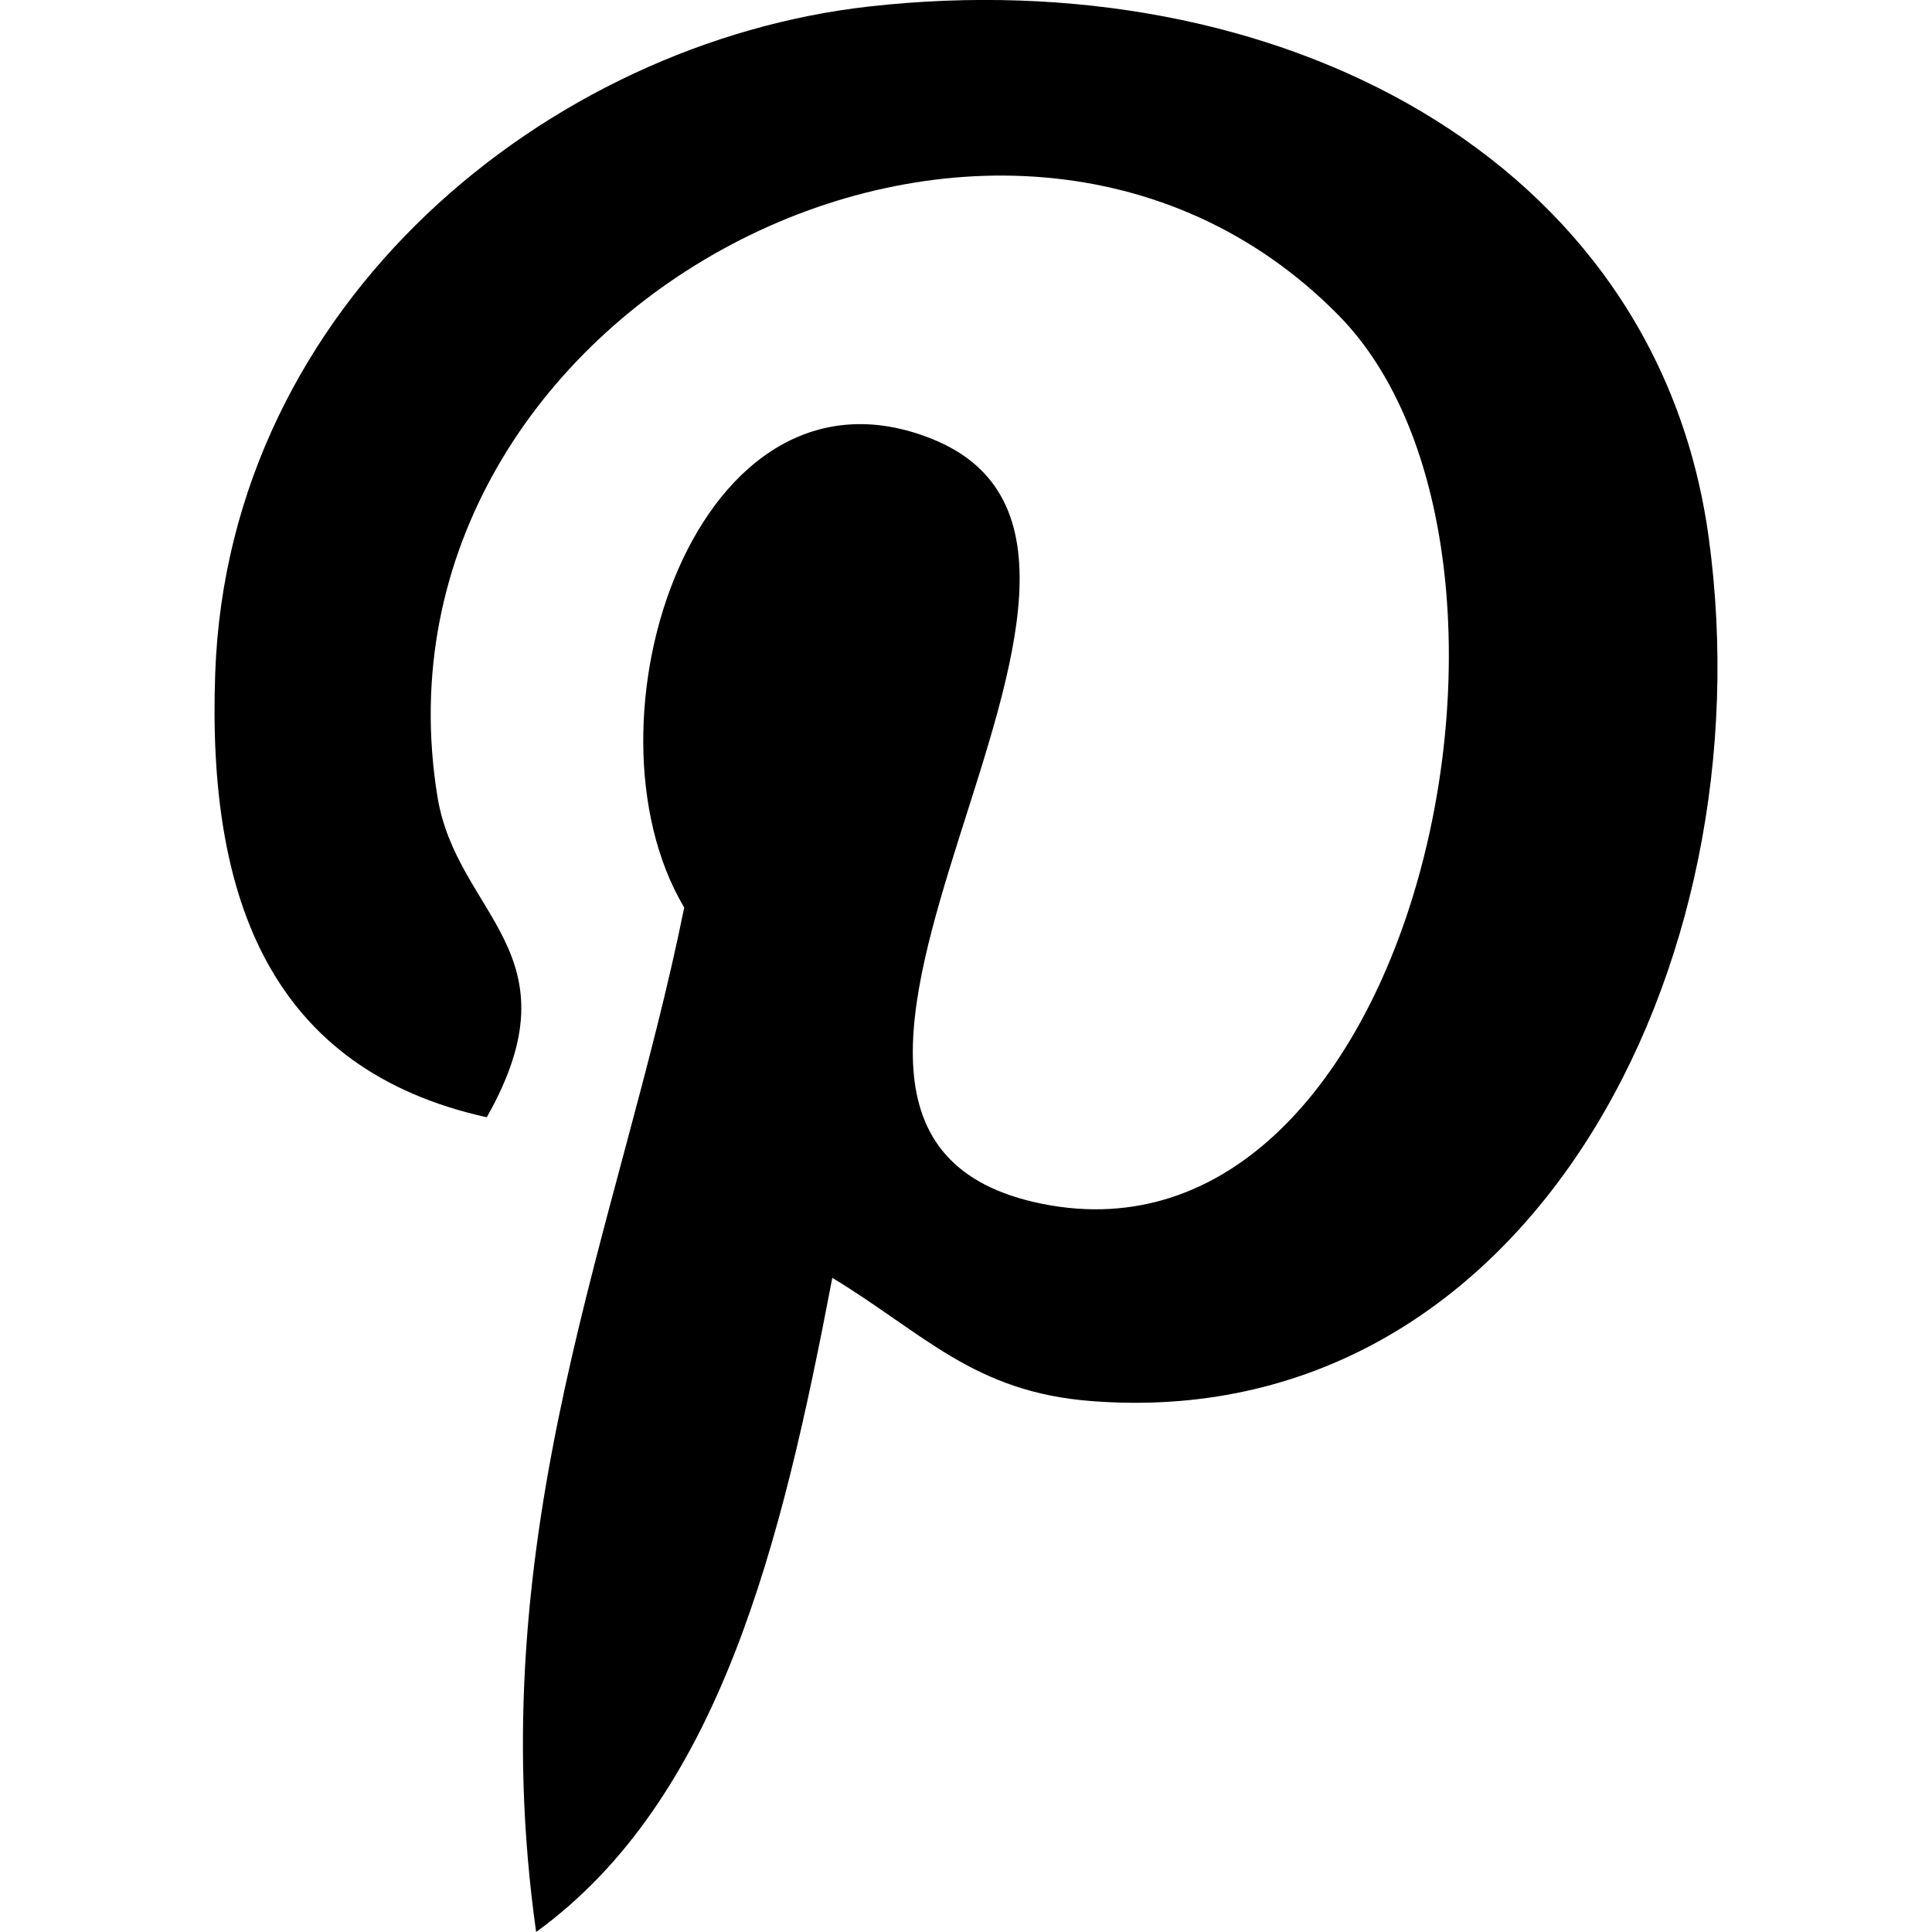
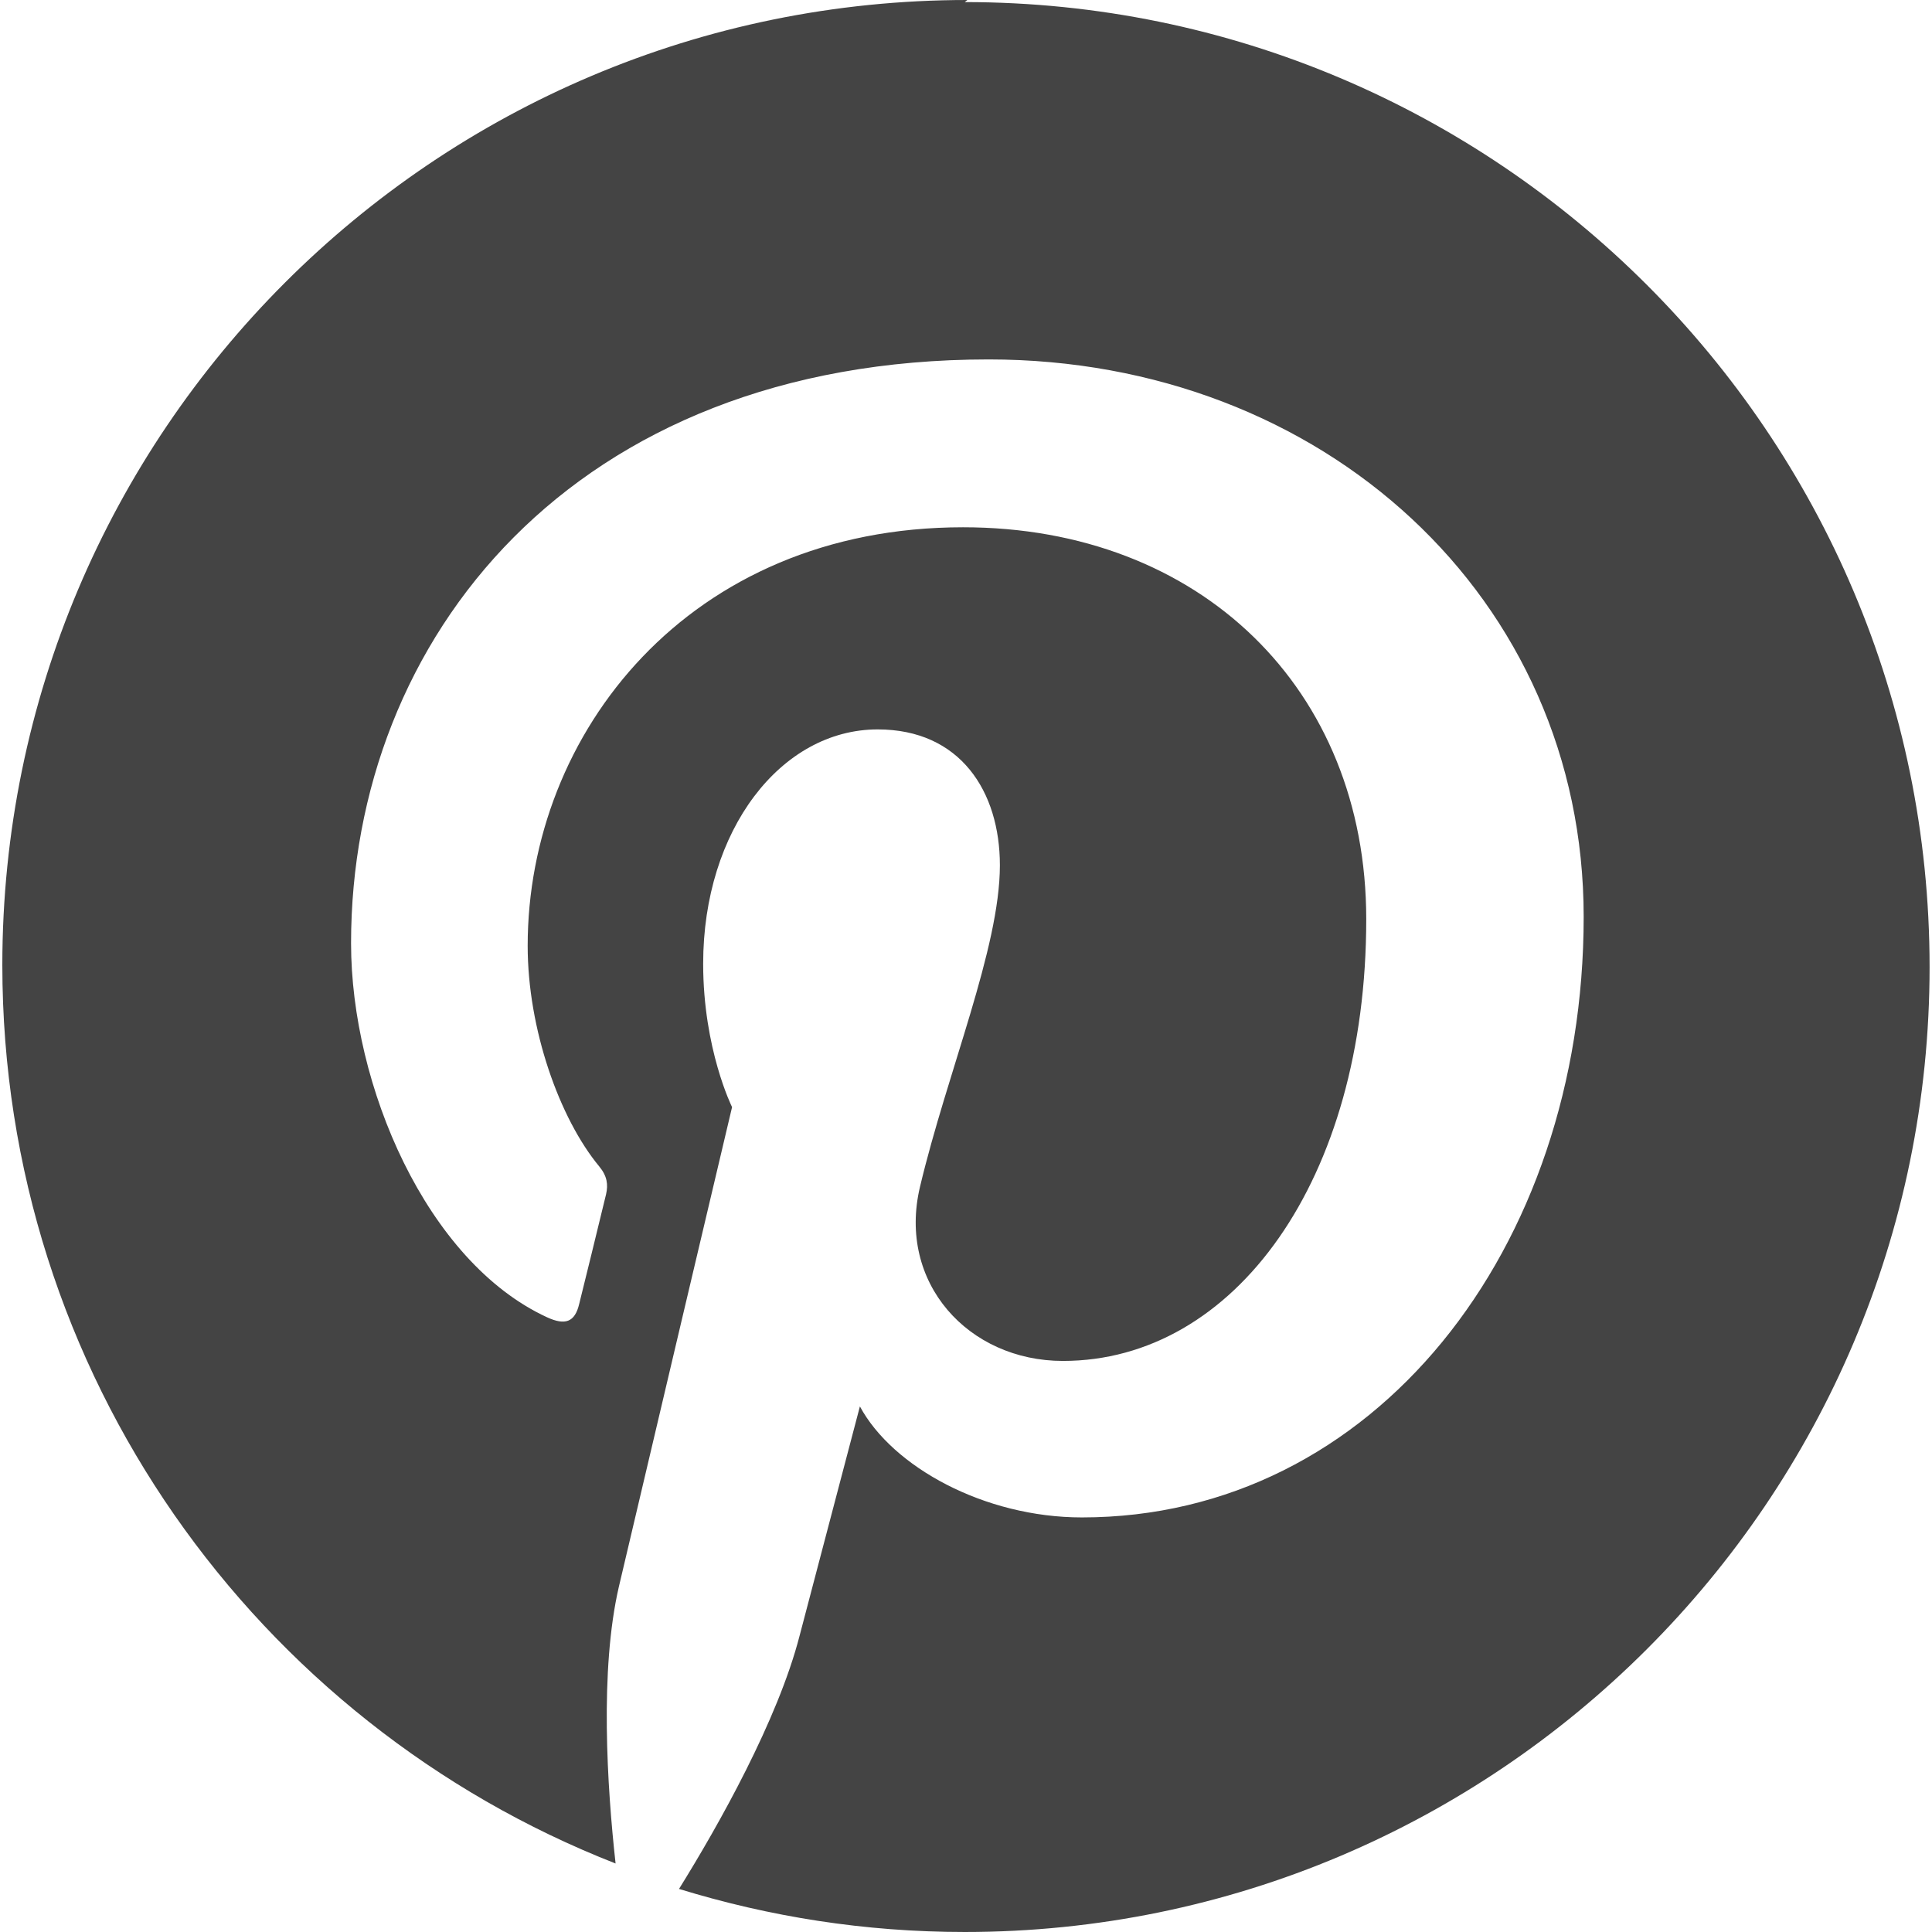
- <svg viewBox="0 0 1024 1024">
-   <path class="path1" d="M441.139 677.274c-26.88 140.954-59.699 276.122-156.979 346.726-30.003-213.094 44.083-373.094 78.49-542.976-58.675-98.816 7.066-297.574 130.867-248.576 152.32 60.262-131.891 367.258 58.88 405.606 199.219 40.038 280.525-345.6 157.030-470.989-178.483-181.146-519.578-4.198-477.594 255.027 10.189 63.386 75.674 82.637 26.163 170.086-114.227-25.293-148.326-115.405-143.923-235.52 7.066-196.557 176.64-334.182 346.726-353.229 215.142-24.115 417.024 78.95 444.826 281.293 31.386 228.352-97.024 475.699-327.117 457.882-62.31-4.762-88.474-35.635-137.37-65.331z" />
+ <svg xmlns="http://www.w3.org/2000/svg" version="1.1" width="1024" height="1024" viewBox="0 0 1024 1024">
+   <path fill="#444" d="M512.725 0c-282.496 0-511.488 228.992-511.488 511.445 0 216.704 134.741 401.792 325.035 476.245-4.48-40.491-8.491-102.528 1.749-146.731 9.344-39.979 59.989-254.165 59.989-254.165s-15.317-30.72-15.317-75.989c0-70.955 41.259-124.203 92.501-124.203 43.691 0 64.768 32.811 64.768 72.021 0 43.904-27.861 109.525-42.325 170.325-12.16 50.901 25.6 92.373 75.733 92.373 90.795 0 160.768-95.787 160.768-234.112 0-122.069-88.021-207.744-213.675-207.744-145.493 0-230.784 109.312-230.784 221.824 0 44.075 16.811 91.435 37.931 116.949 4.224 5.12 4.779 9.6 3.627 14.72-3.84 16-12.501 51.157-14.251 58.155-2.261 9.6-7.339 11.563-17.109 7.040-63.787-29.44-103.808-122.795-103.808-198.229 0-161.109 117.248-309.419 337.92-309.419 177.408 0 315.392 126.592 315.392 295.381 0 176.427-111.232 318.379-265.941 318.379-51.797 0-100.437-26.837-117.675-58.837l-31.957 121.515c-11.477 44.587-42.837 100.352-63.915 134.229 47.915 14.72 98.389 22.827 151.467 22.827 281.899 0 511.36-228.907 511.36-511.445 0-282.581-229.461-511.445-511.36-511.445l1.365-1.109z" />
</svg>
